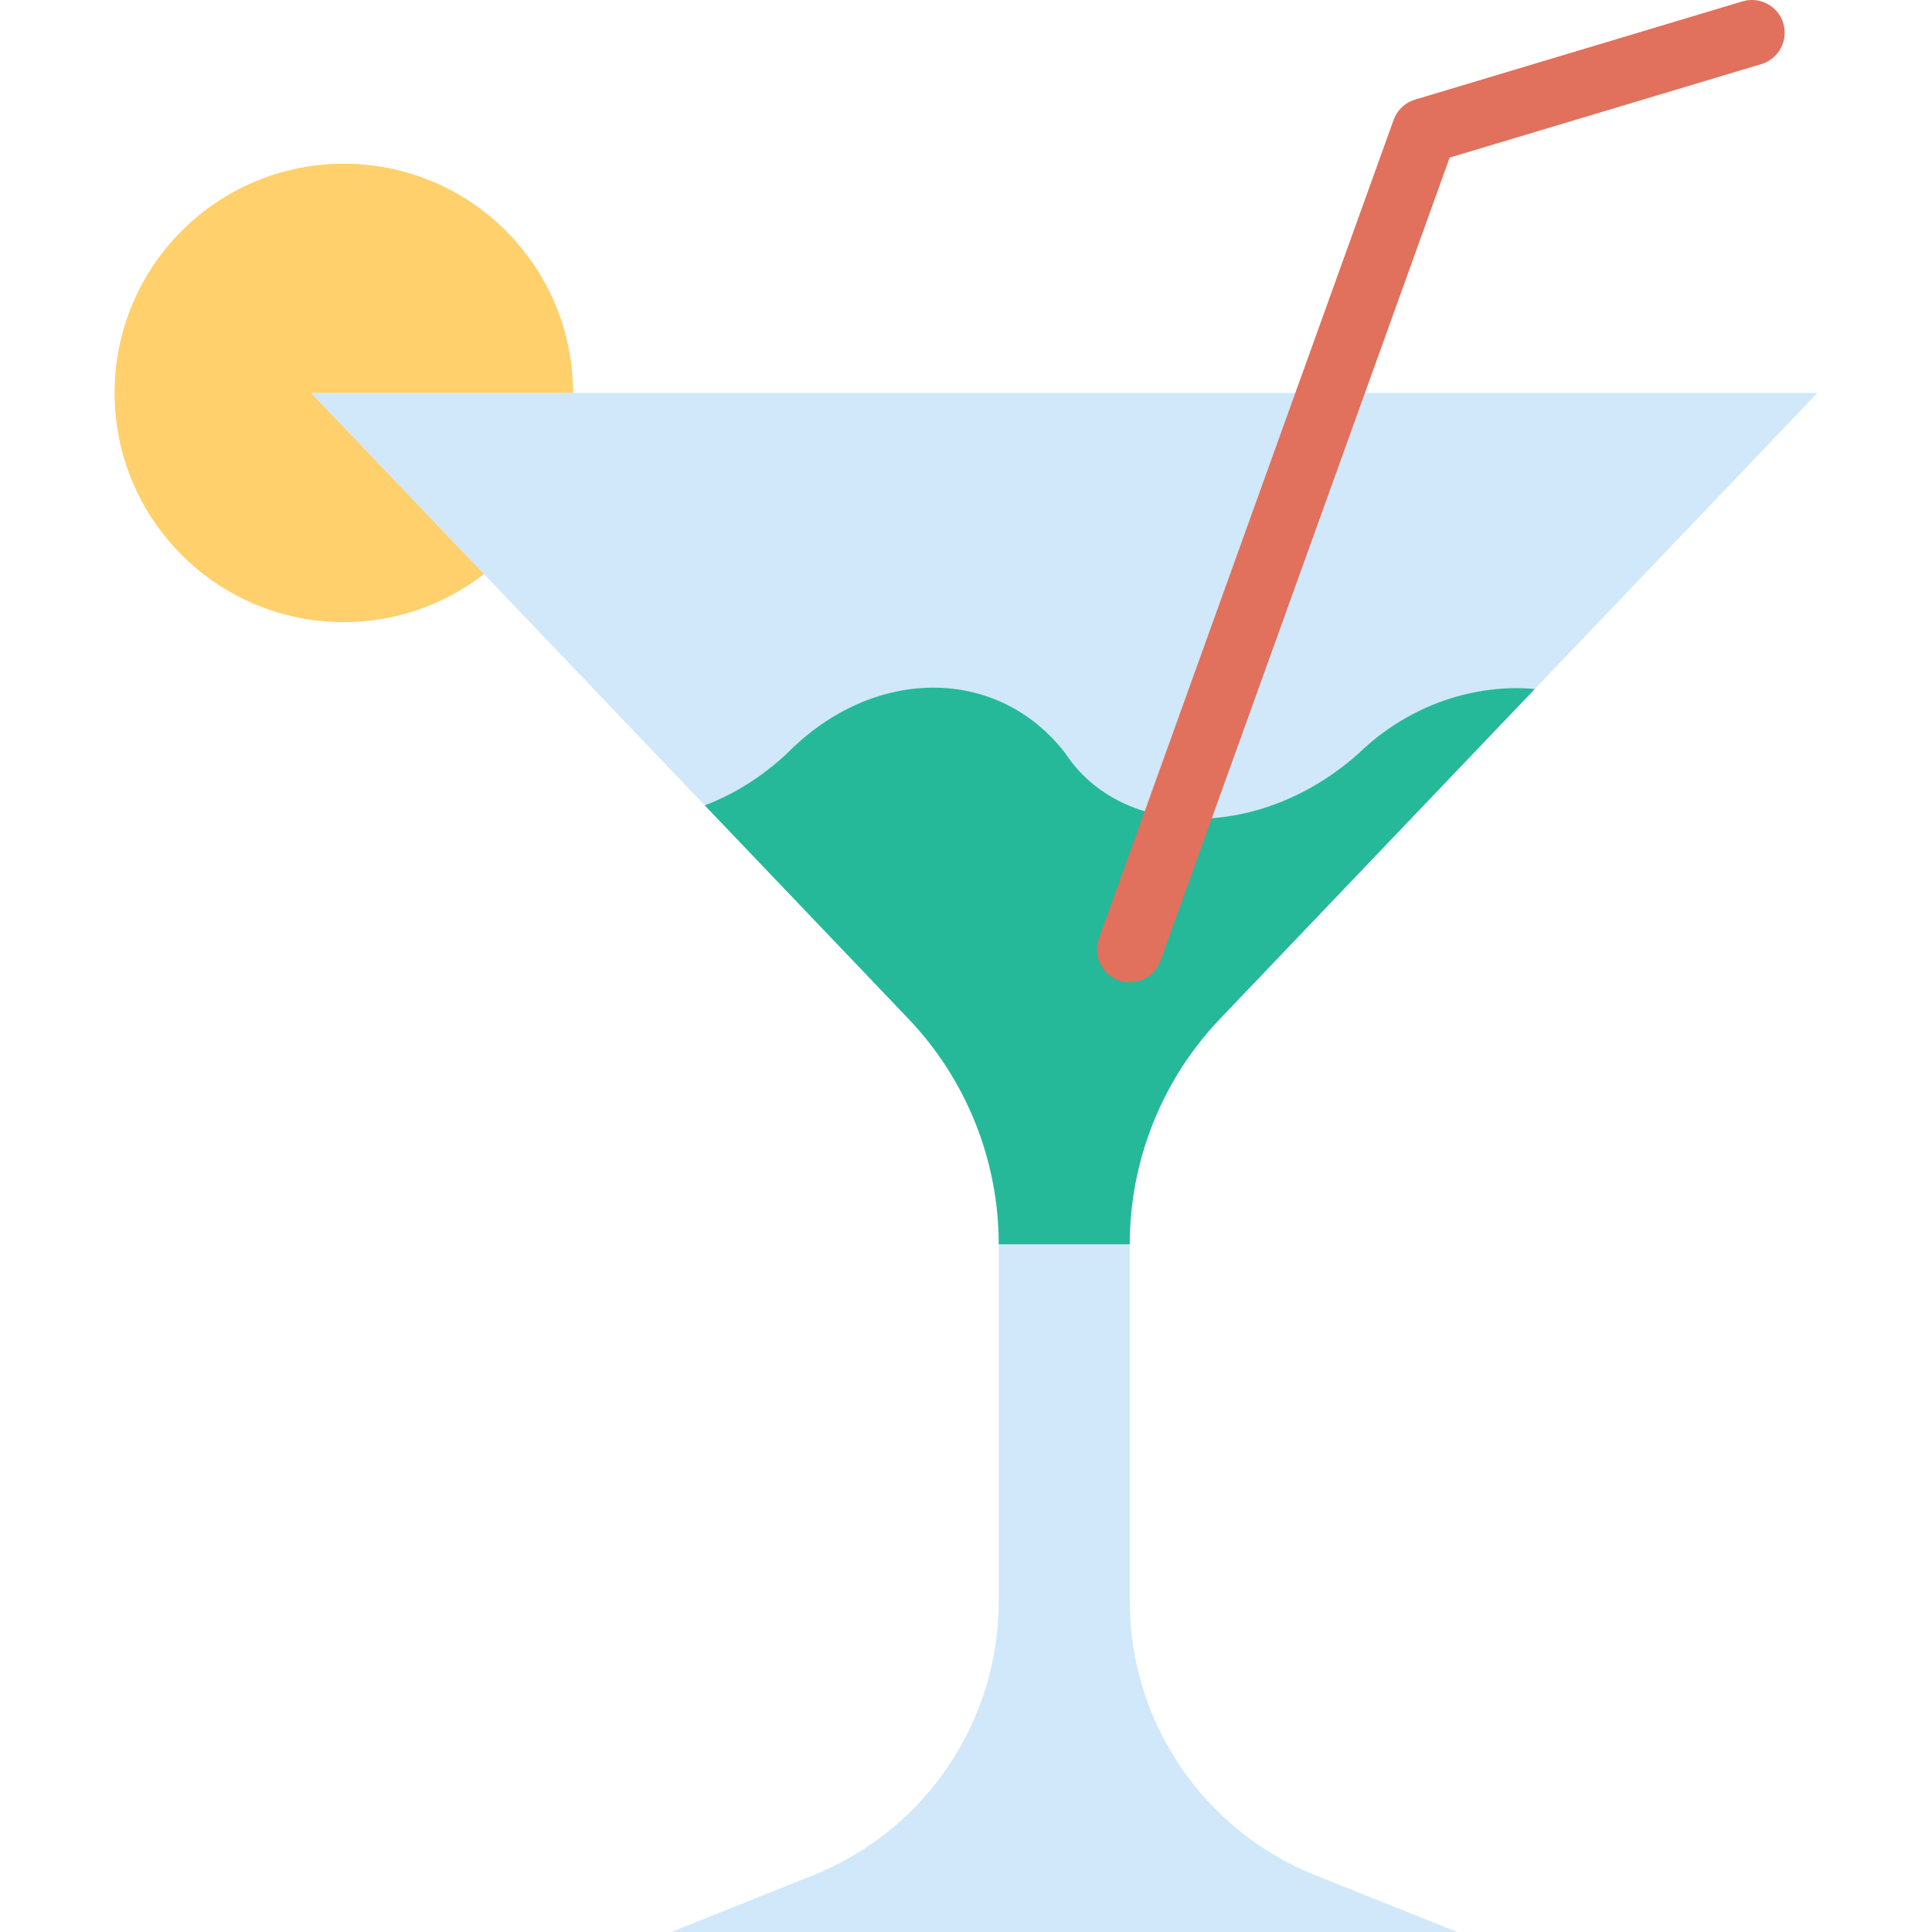
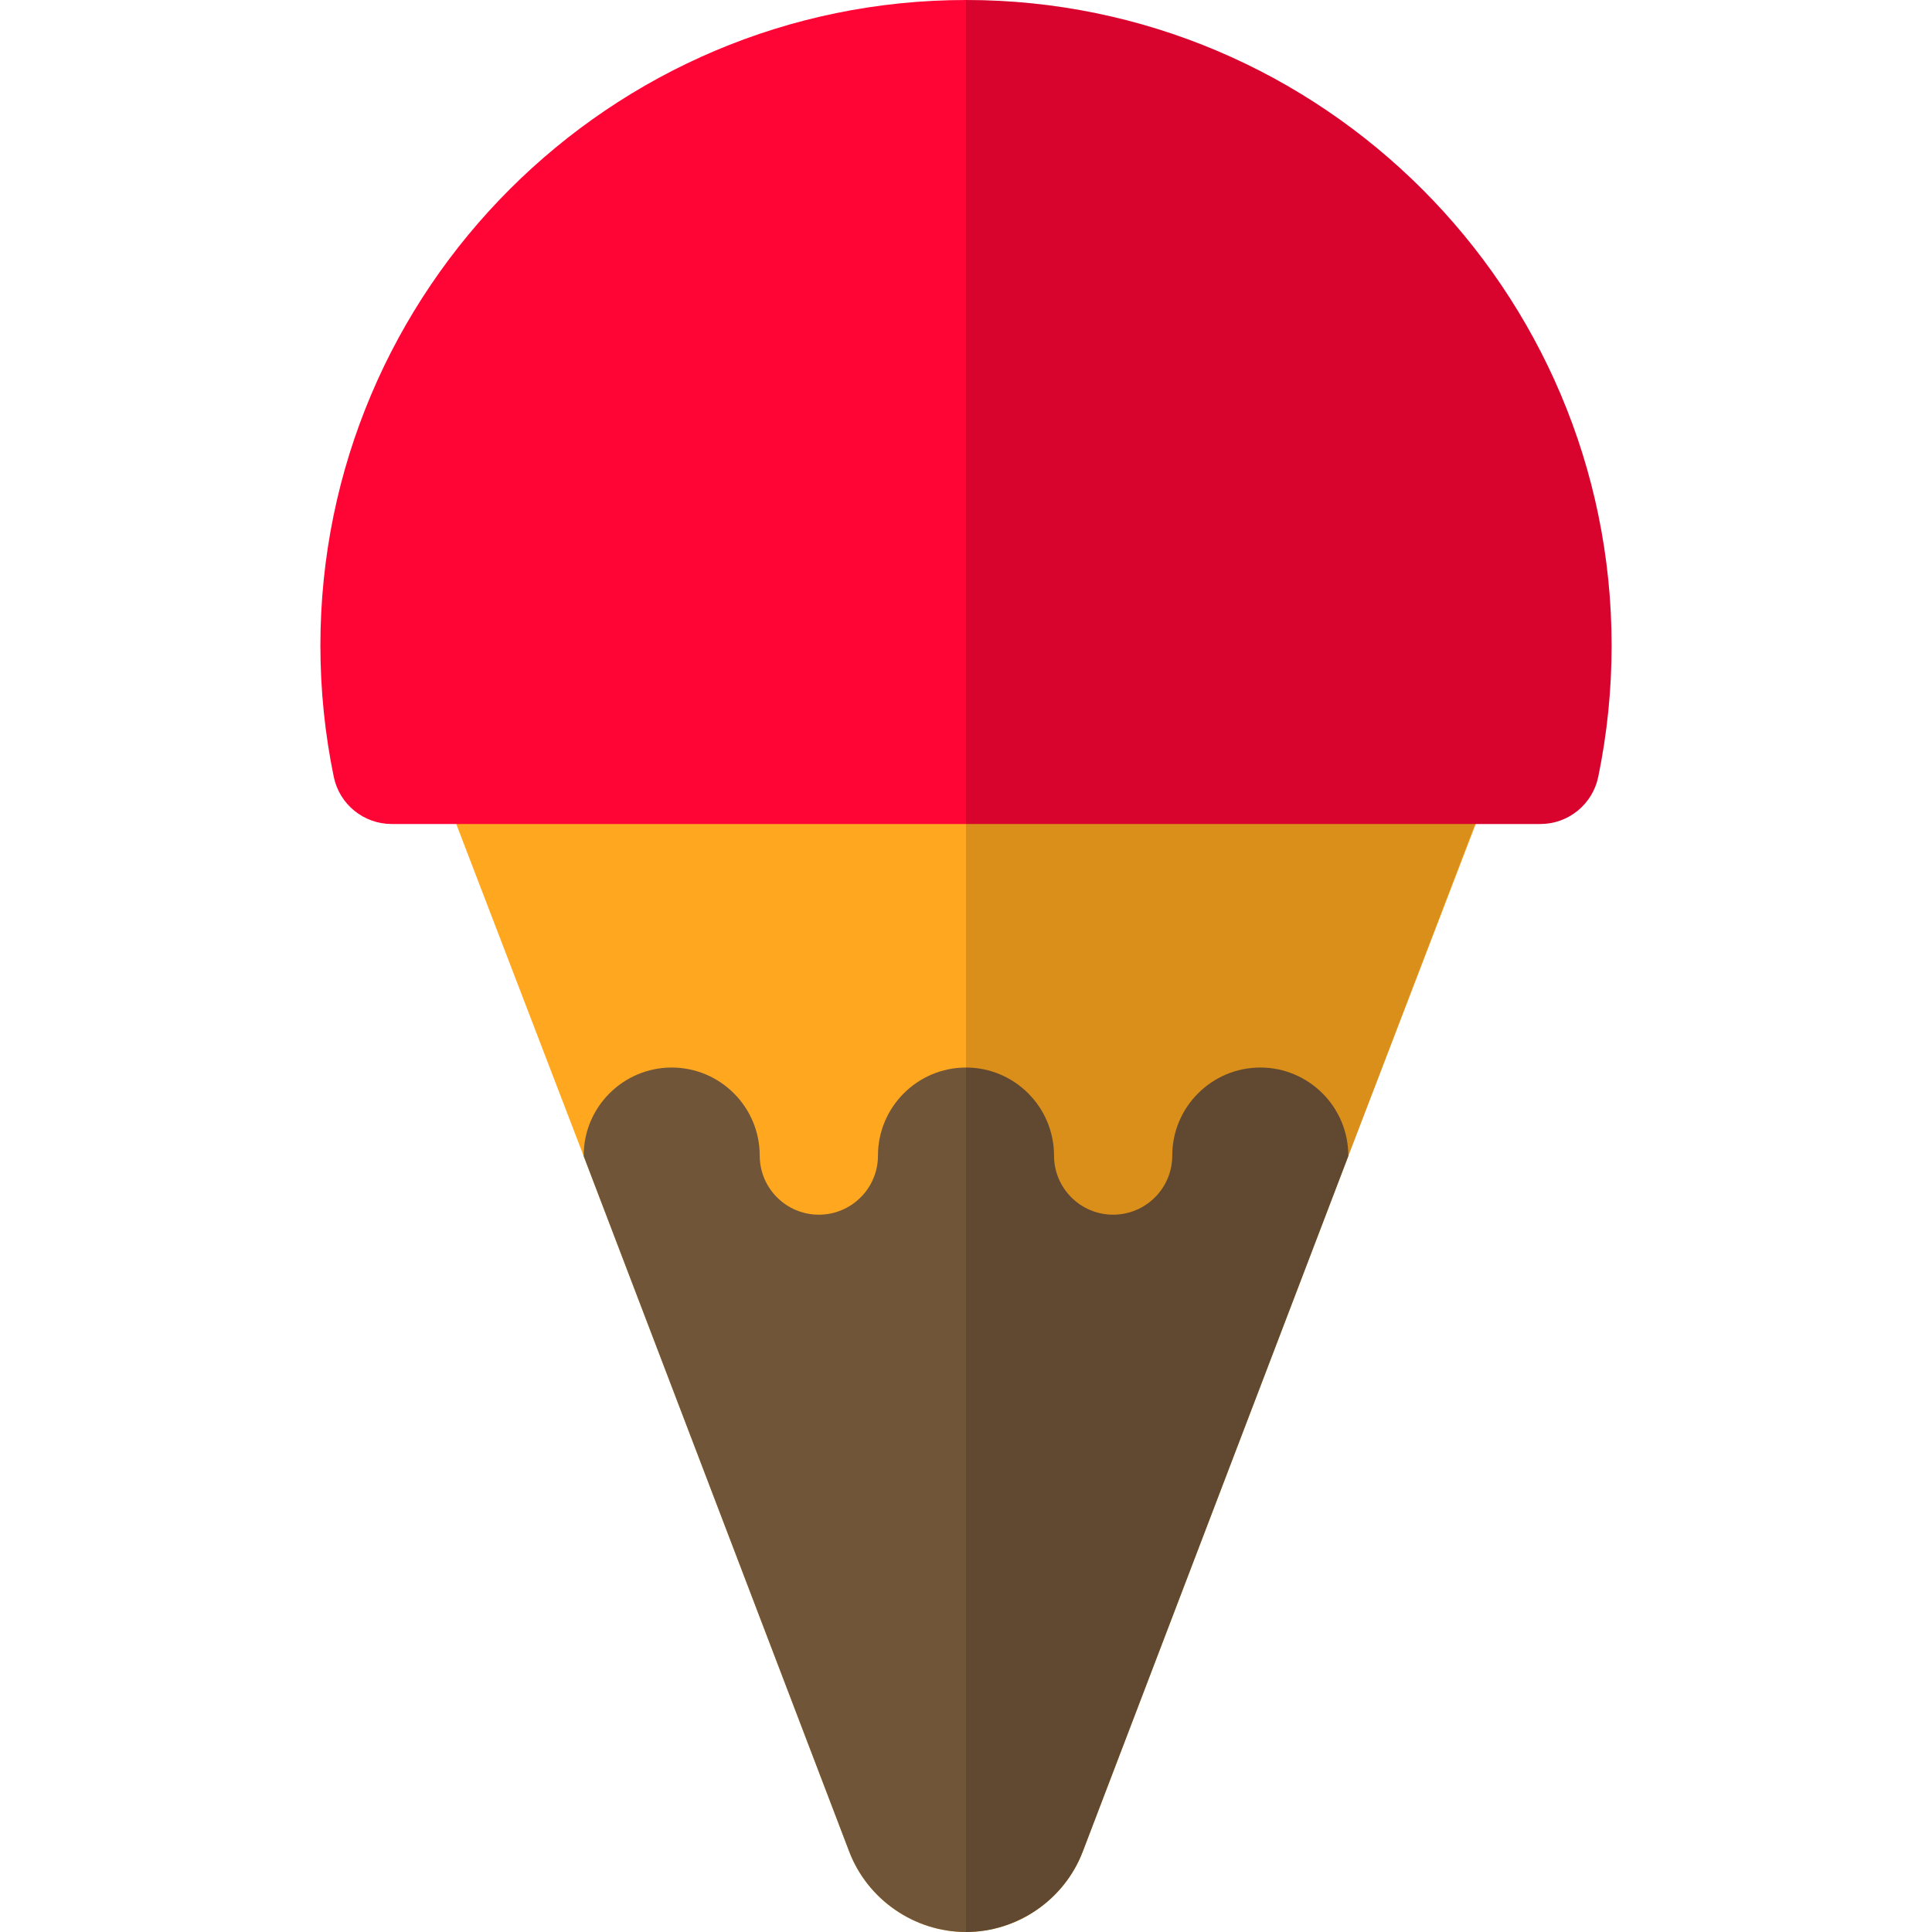
- <svg xmlns="http://www.w3.org/2000/svg" height="800px" width="800px" version="1.1" id="Layer_1" viewBox="0 0 511.994 511.994" xml:space="preserve">
-   <g>
-     <g>
-       <path style="fill:#D0E8F9;" d="M386.166,511.994H177.895l37.602-15.039c29.705-11.88,49.178-40.648,49.178-72.643v-94.555h34.712    v94.555c0,31.996,19.473,60.763,49.178,72.643L386.166,511.994z" />
-       <path style="fill:#D0E8F9;" d="M82.438,104.129l158.269,165.81c15.386,16.115,23.969,37.541,23.969,59.817h34.712    c0-22.276,8.582-43.702,23.969-59.817l158.269-165.81H82.438z" />
-     </g>
-     <path style="fill:#25B99A;" d="M360.132,199.587c-26.008,23.3-62.69,23.057-77.85,0c-17.833-23.135-50.766-23.144-73.633,0   c-6.847,6.422-14.319,10.986-21.877,13.841l53.934,56.511c15.386,16.115,23.969,37.541,23.969,59.817h34.712   c0-22.276,8.582-43.702,23.969-59.817l83.378-87.352C390.913,181.146,373.392,186.744,360.132,199.587" />
-     <path style="fill:#FFD06C;" d="M82.438,104.129h69.424c0-33.549-27.197-60.746-60.746-60.746S30.37,70.58,30.37,104.129   s27.197,60.746,60.746,60.746c14.006,0,26.867-4.79,37.142-12.748L82.438,104.129z" />
-     <path style="fill:#E1705C;" d="M299.387,260.337c-0.972,0-1.97-0.174-2.942-0.521c-4.504-1.623-6.847-6.587-5.224-11.099   l78.102-216.949c0.937-2.595,3.037-4.582,5.675-5.372l86.78-26.034c4.599-1.362,9.433,1.232,10.804,5.814   c1.371,4.591-1.232,9.433-5.823,10.813L384.17,41.765l-76.618,212.827C306.277,258.133,302.945,260.337,299.387,260.337" />
-   </g>
+ <svg xmlns="http://www.w3.org/2000/svg" height="800px" width="800px" version="1.1" id="Layer_1" viewBox="0 0 512 512" xml:space="preserve">
+   <path style="fill:#FFA81F;" d="M112.902,197.507l41.775,108.858l70.38,184.328c4.866,12.744,17.3,21.306,30.941,21.306  c13.641,0,26.076-8.563,30.942-21.306l70.381-184.329l41.775-108.857L112.902,197.507L112.902,197.507z" />
+   <path style="fill:#715539;" d="M333.988,282.909c-12.862,0-23.327,10.464-23.327,23.327c0,8.653-7.015,15.668-15.668,15.668  c-8.653,0-15.668-7.015-15.668-15.668c0-12.863-10.464-23.327-23.327-23.327s-23.327,10.464-23.327,23.327  c0,8.653-7.015,15.668-15.668,15.668s-15.668-7.015-15.668-15.668c0-12.863-10.465-23.327-23.327-23.327  c-12.862,0-23.327,10.464-23.327,23.327c0,0.044-0.006,0.086-0.006,0.13l70.38,184.328c4.866,12.744,17.3,21.306,30.941,21.306  c13.641,0,26.076-8.563,30.942-21.306l70.381-184.329c0-0.043-0.006-0.085-0.006-0.128  C357.315,293.374,346.851,282.909,333.988,282.909z" />
+   <path style="fill:#FF0536;" d="M423.546,205.874c2.352-11.379,3.546-23.081,3.546-34.781C427.092,76.751,350.341,0,255.999,0  S84.908,76.751,84.908,171.093c0,11.694,1.193,23.395,3.544,34.778c1.503,7.277,7.912,12.497,15.343,12.497h17.284h269.843h17.282  C415.633,218.368,422.042,213.15,423.546,205.874z" />
+   <path style="opacity:0.15;enable-background:new    ;" d="M255.999,0v512c13.641,0,26.075-8.563,30.941-21.306l70.381-184.329  l33.6-87.996h17.282c7.43,0,13.839-5.219,15.343-12.494c2.352-11.379,3.546-23.081,3.546-34.781C427.092,76.751,350.341,0,255.999,0  z" />
</svg>
